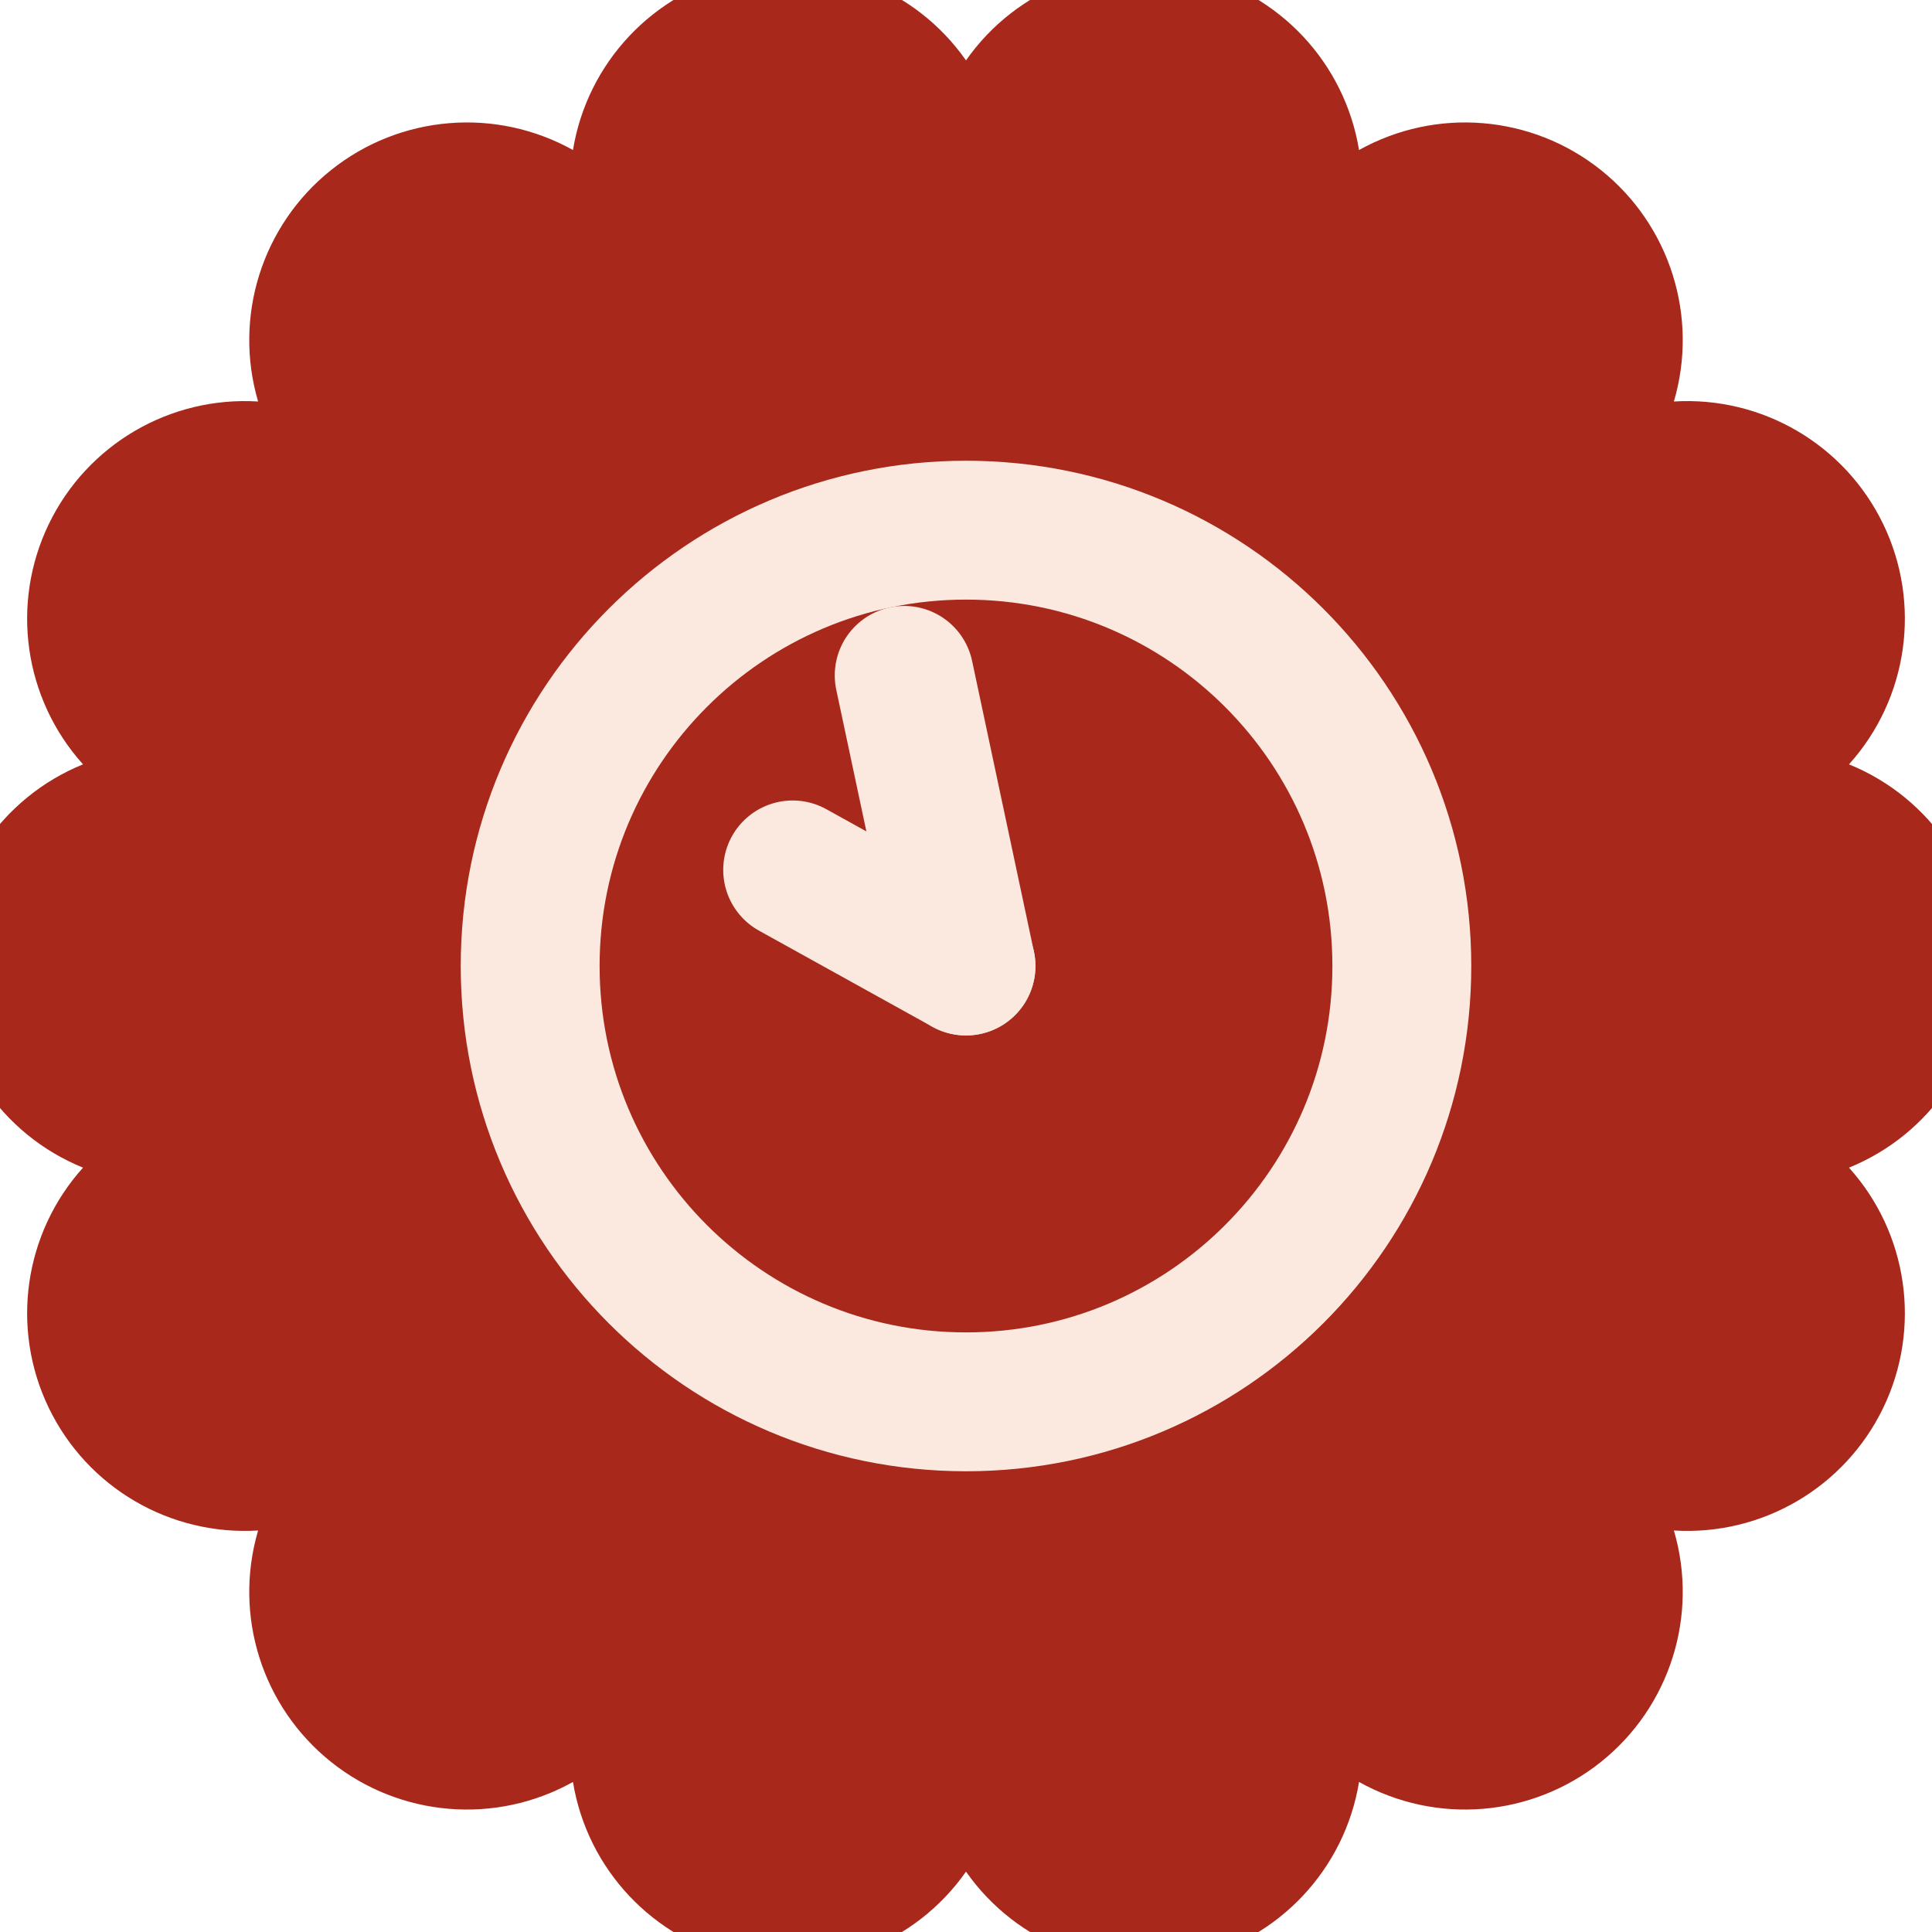
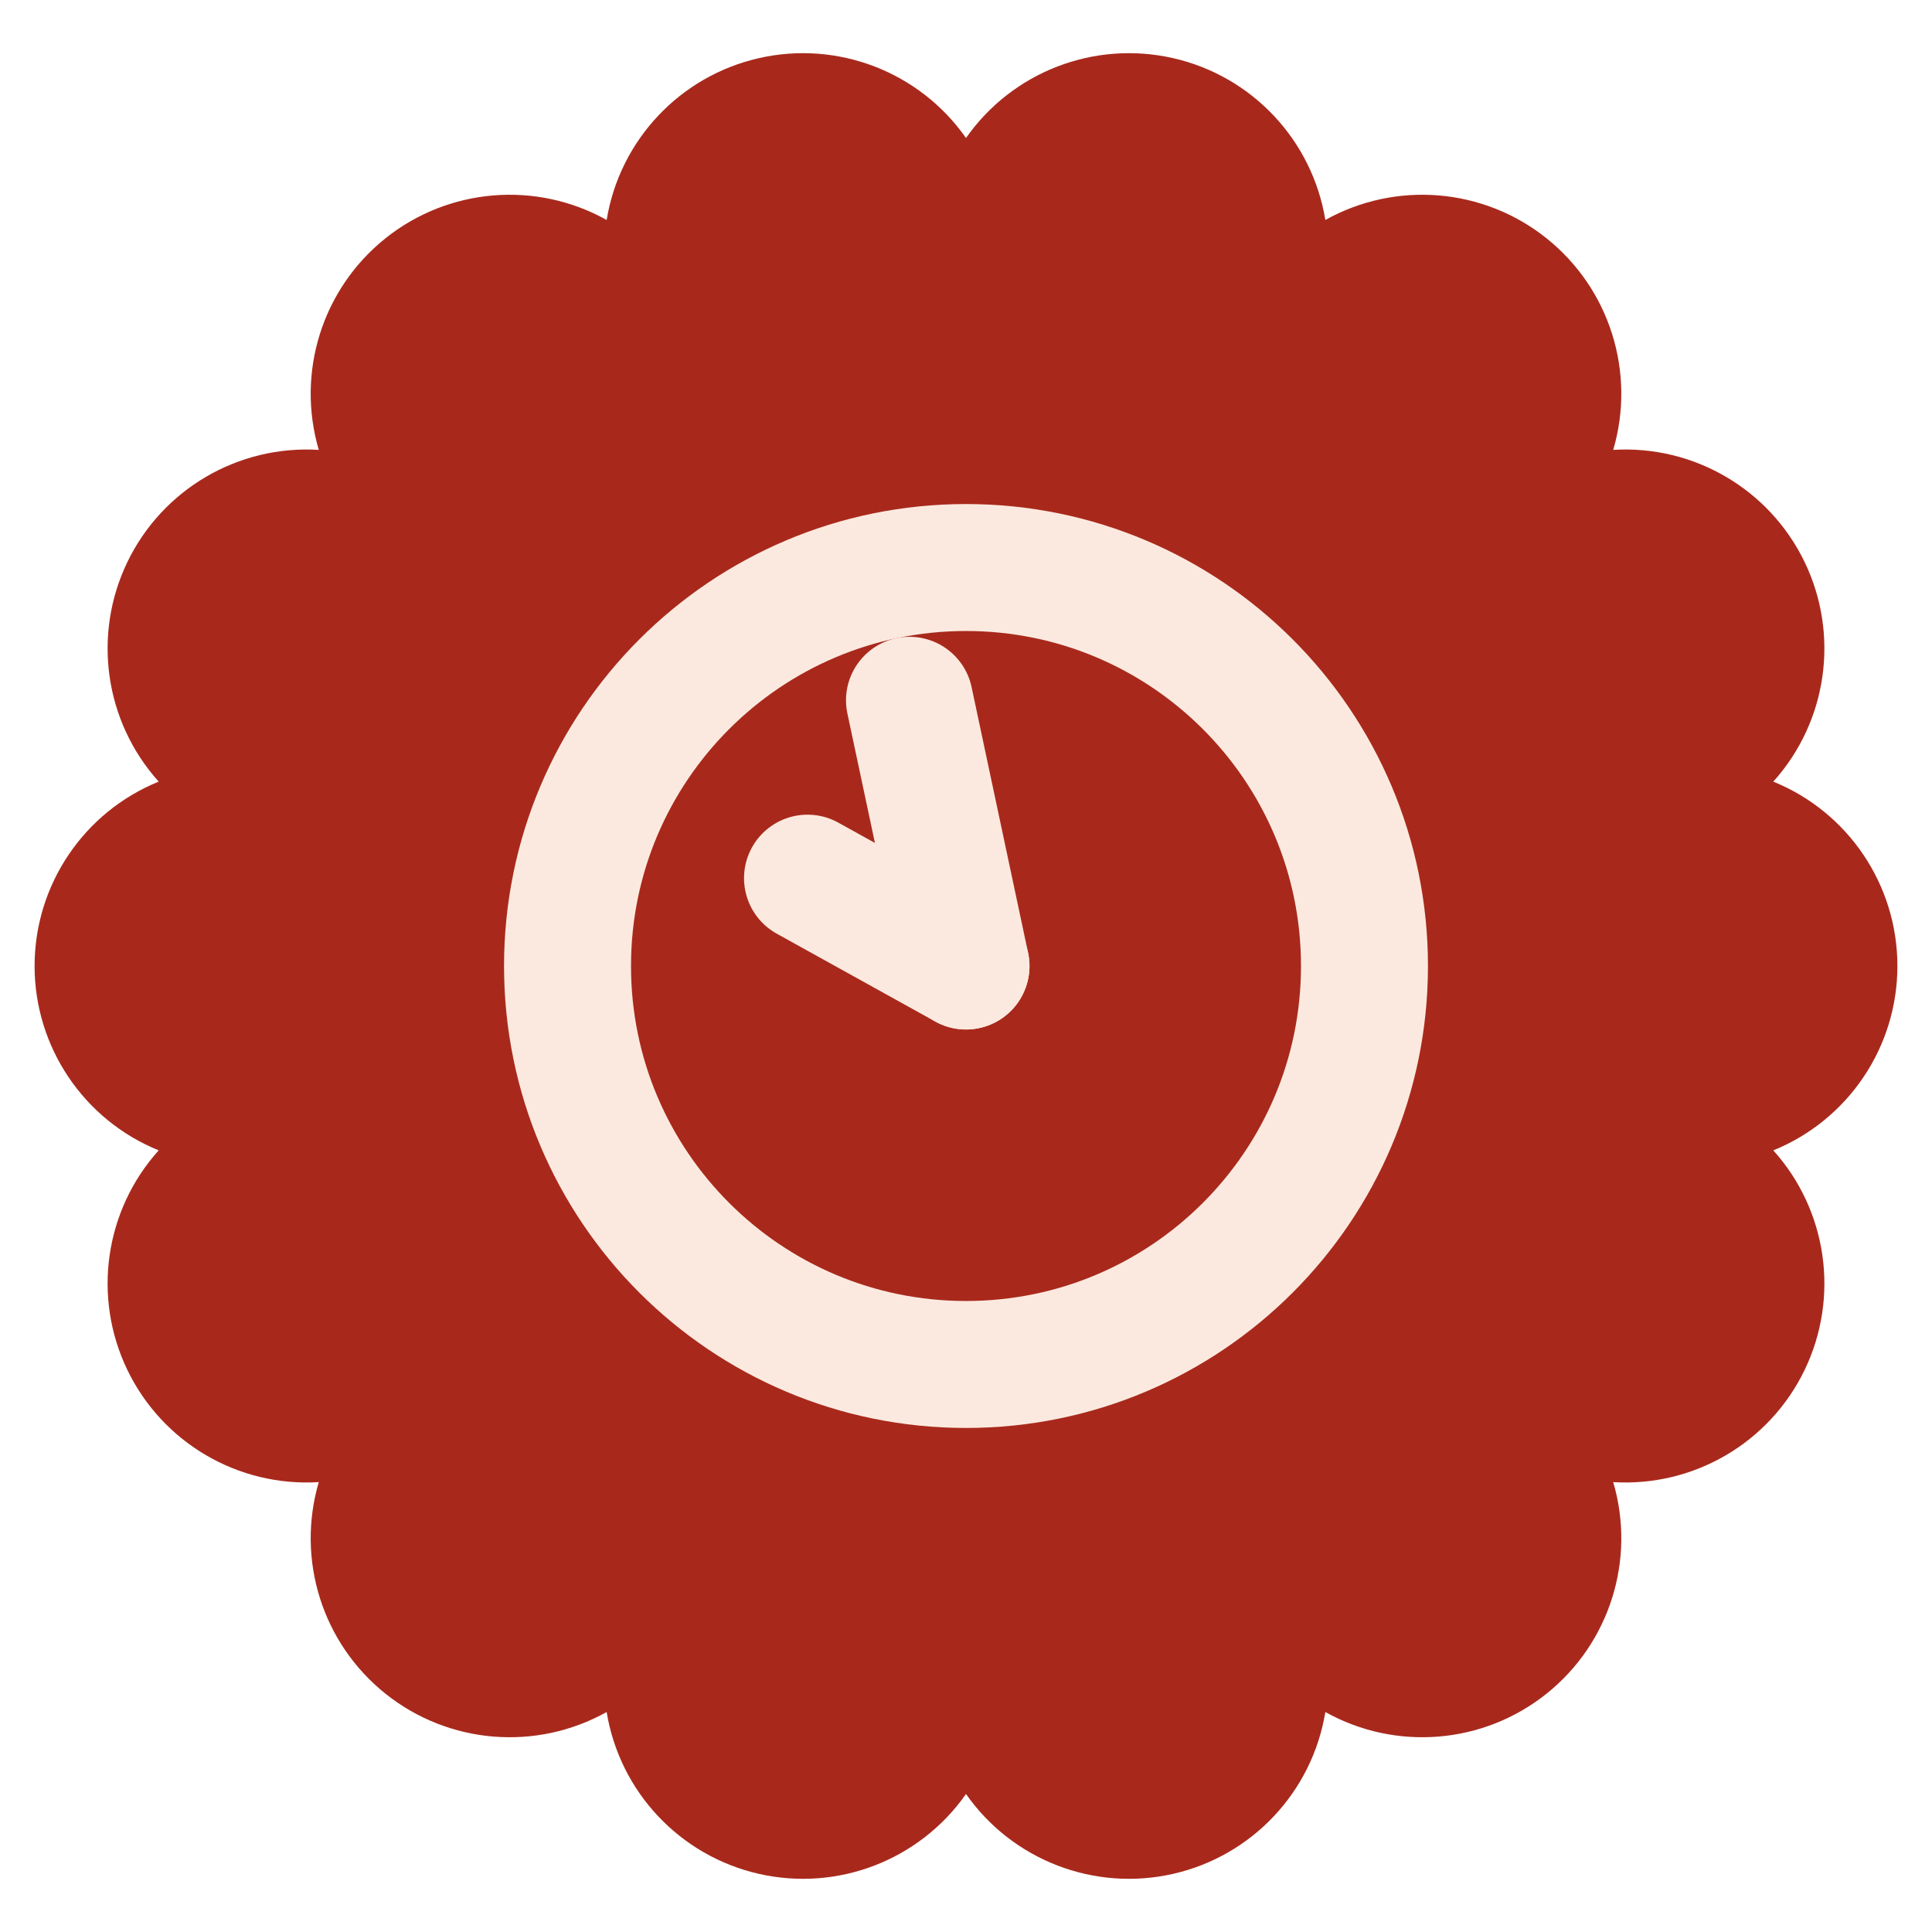
- <svg xmlns="http://www.w3.org/2000/svg" viewBox="0 0 64 64">
+ <svg xmlns="http://www.w3.org/2000/svg" viewBox="-3 -3 70 70">
  <path d="M32.00 2.00 A7.21 7.21 0 0 1 45.02 4.97 A7.21 7.21 0 0 1 55.45 13.30 A7.21 7.21 0 0 1 61.25 25.32 A7.21 7.21 0 0 1 61.25 38.68 A7.21 7.21 0 0 1 55.45 50.70 A7.21 7.21 0 0 1 45.02 59.03 A7.21 7.21 0 0 1 32.00 62.00 A7.21 7.21 0 0 1 18.98 59.03 A7.21 7.21 0 0 1 8.55 50.70 A7.21 7.21 0 0 1 2.75 38.68 A7.21 7.21 0 0 1 2.75 25.32 A7.21 7.21 0 0 1 8.55 13.30 A7.21 7.21 0 0 1 18.98 4.97 A7.21 7.21 0 0 1 32.00 2.00 Z" fill="#a8291c" />
  <g transform="translate(32 32)">
    <g transform="scale(0.65625)" fill="none" stroke="#fbe9df" stroke-width="7.01" stroke-linecap="round">
      <path d="M-22 0a22 22 0 1 0 44 0a22 22 0 1 0 -44 0" />
      <path d="M0 0 L-8.75 -4.85" />
      <path d="M0 0 L-3.12 -14.67" />
    </g>
  </g>
</svg>
